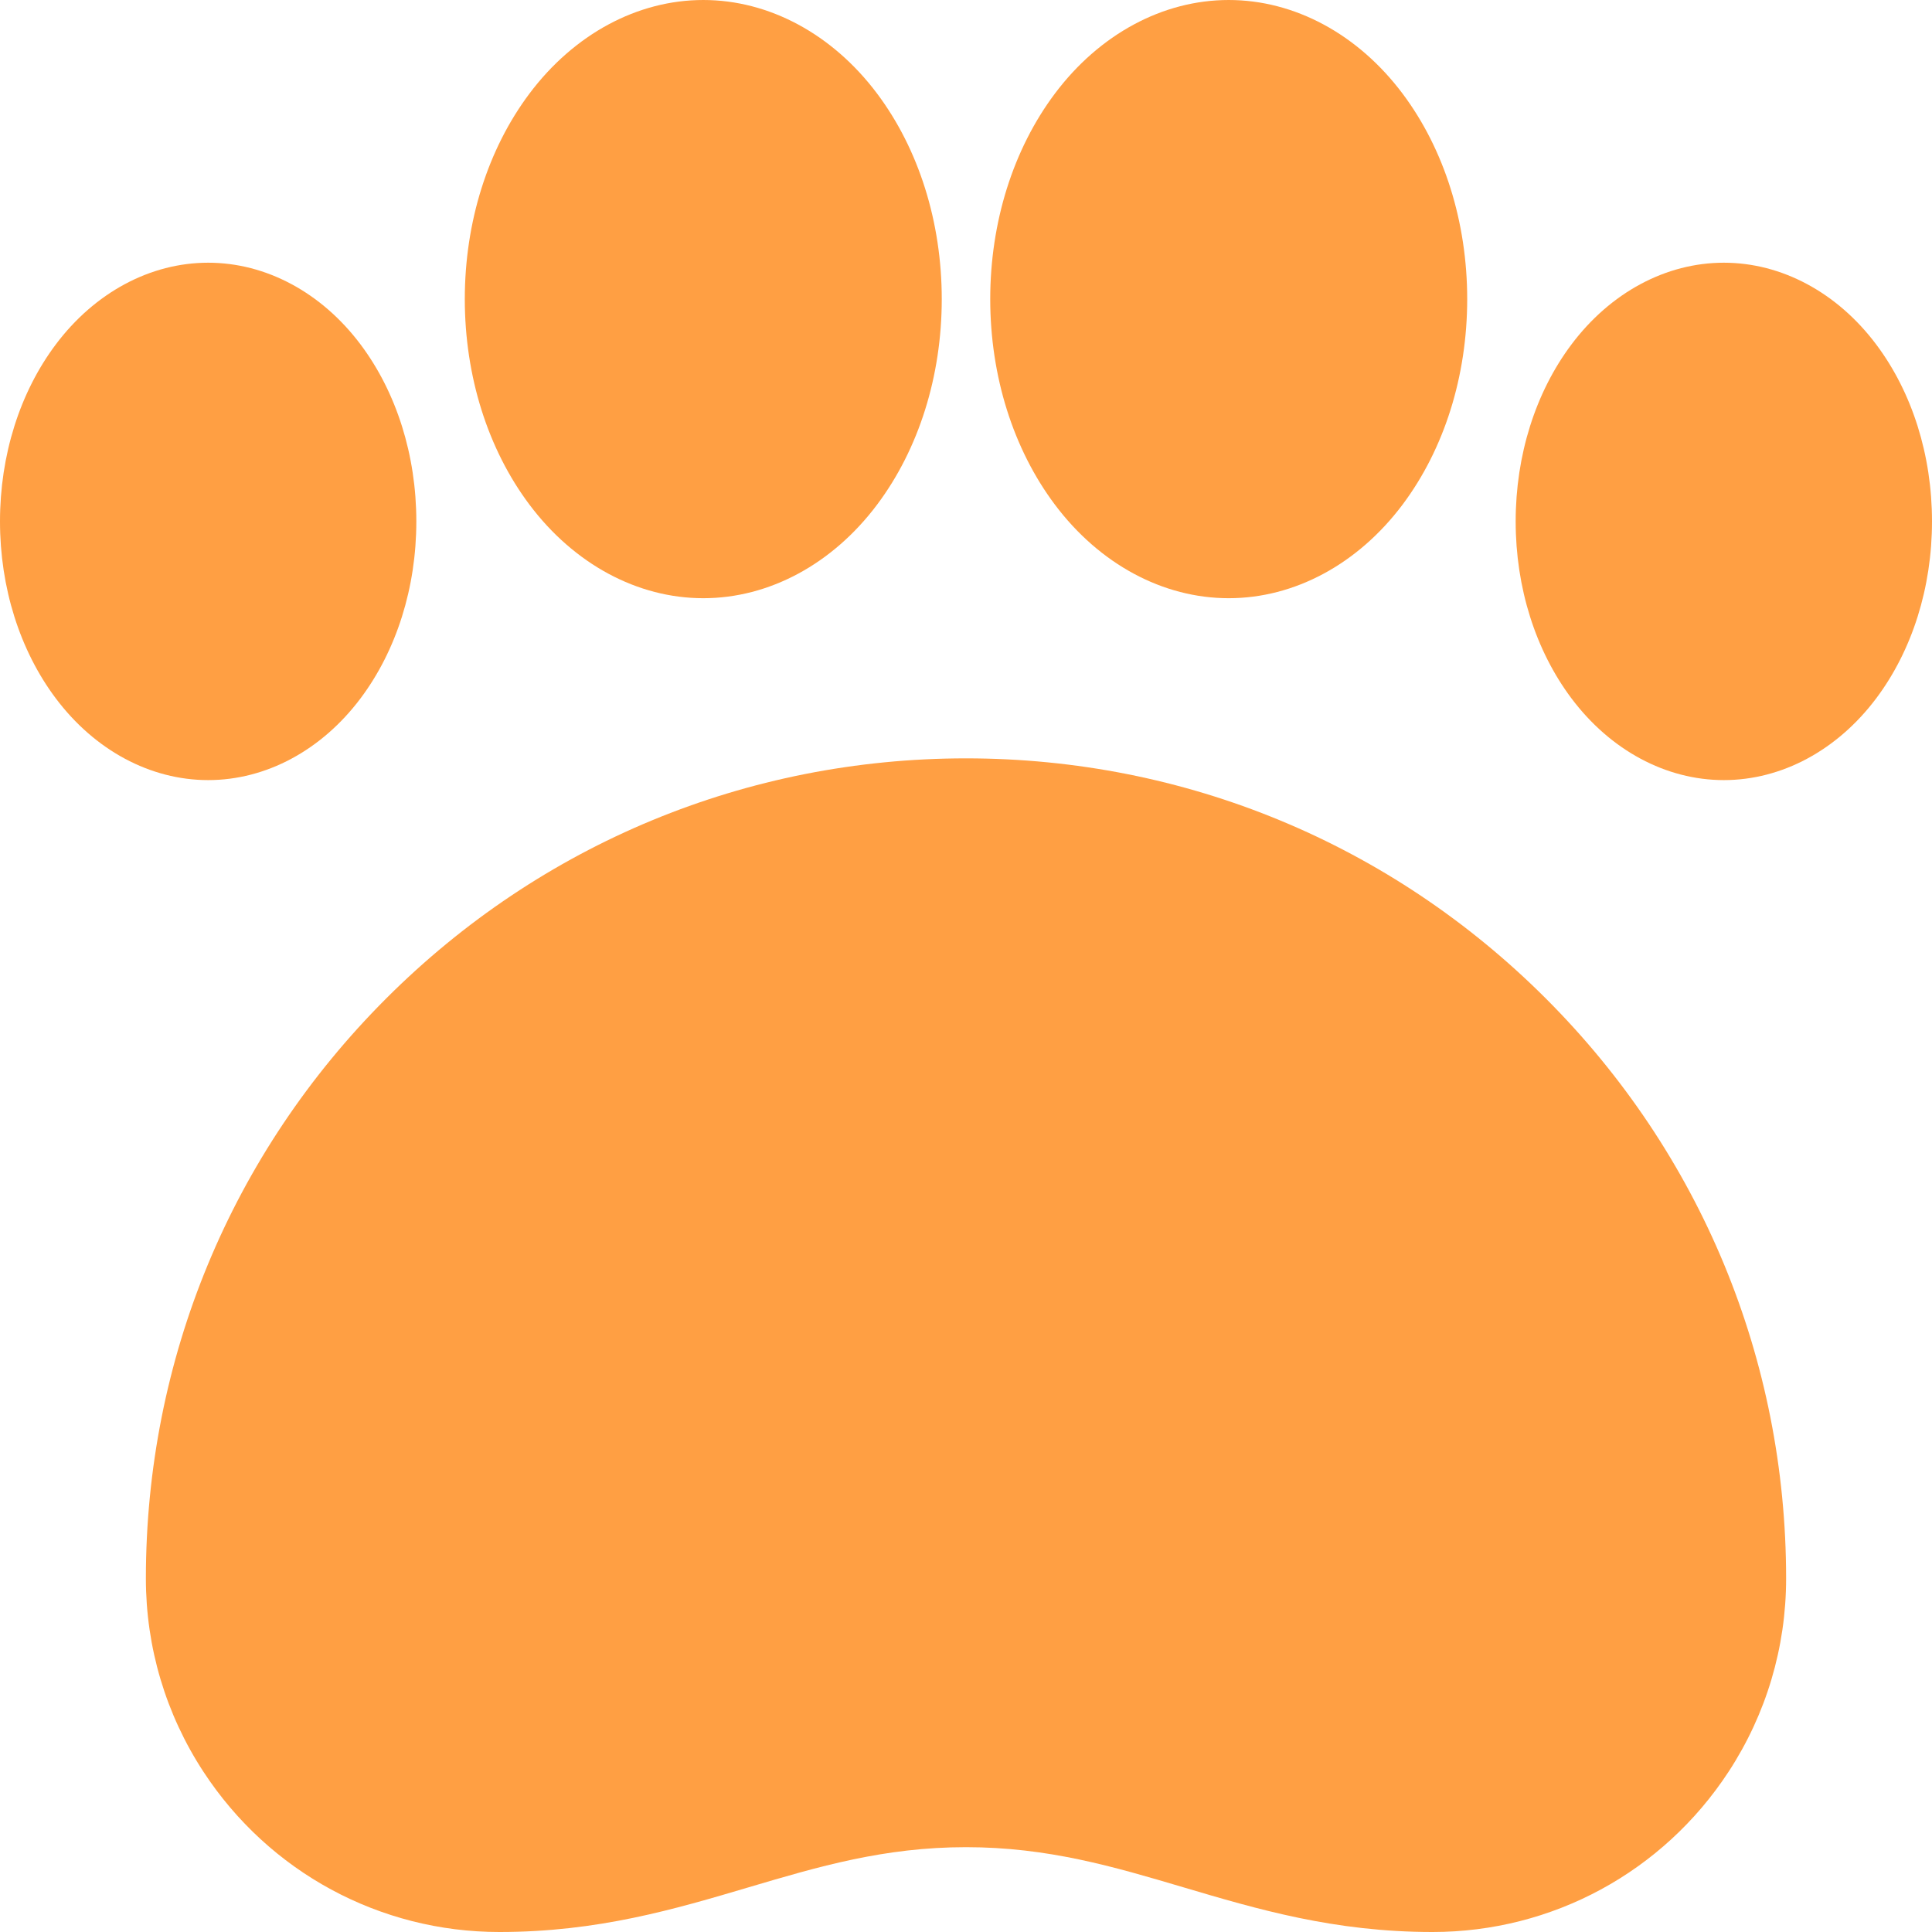
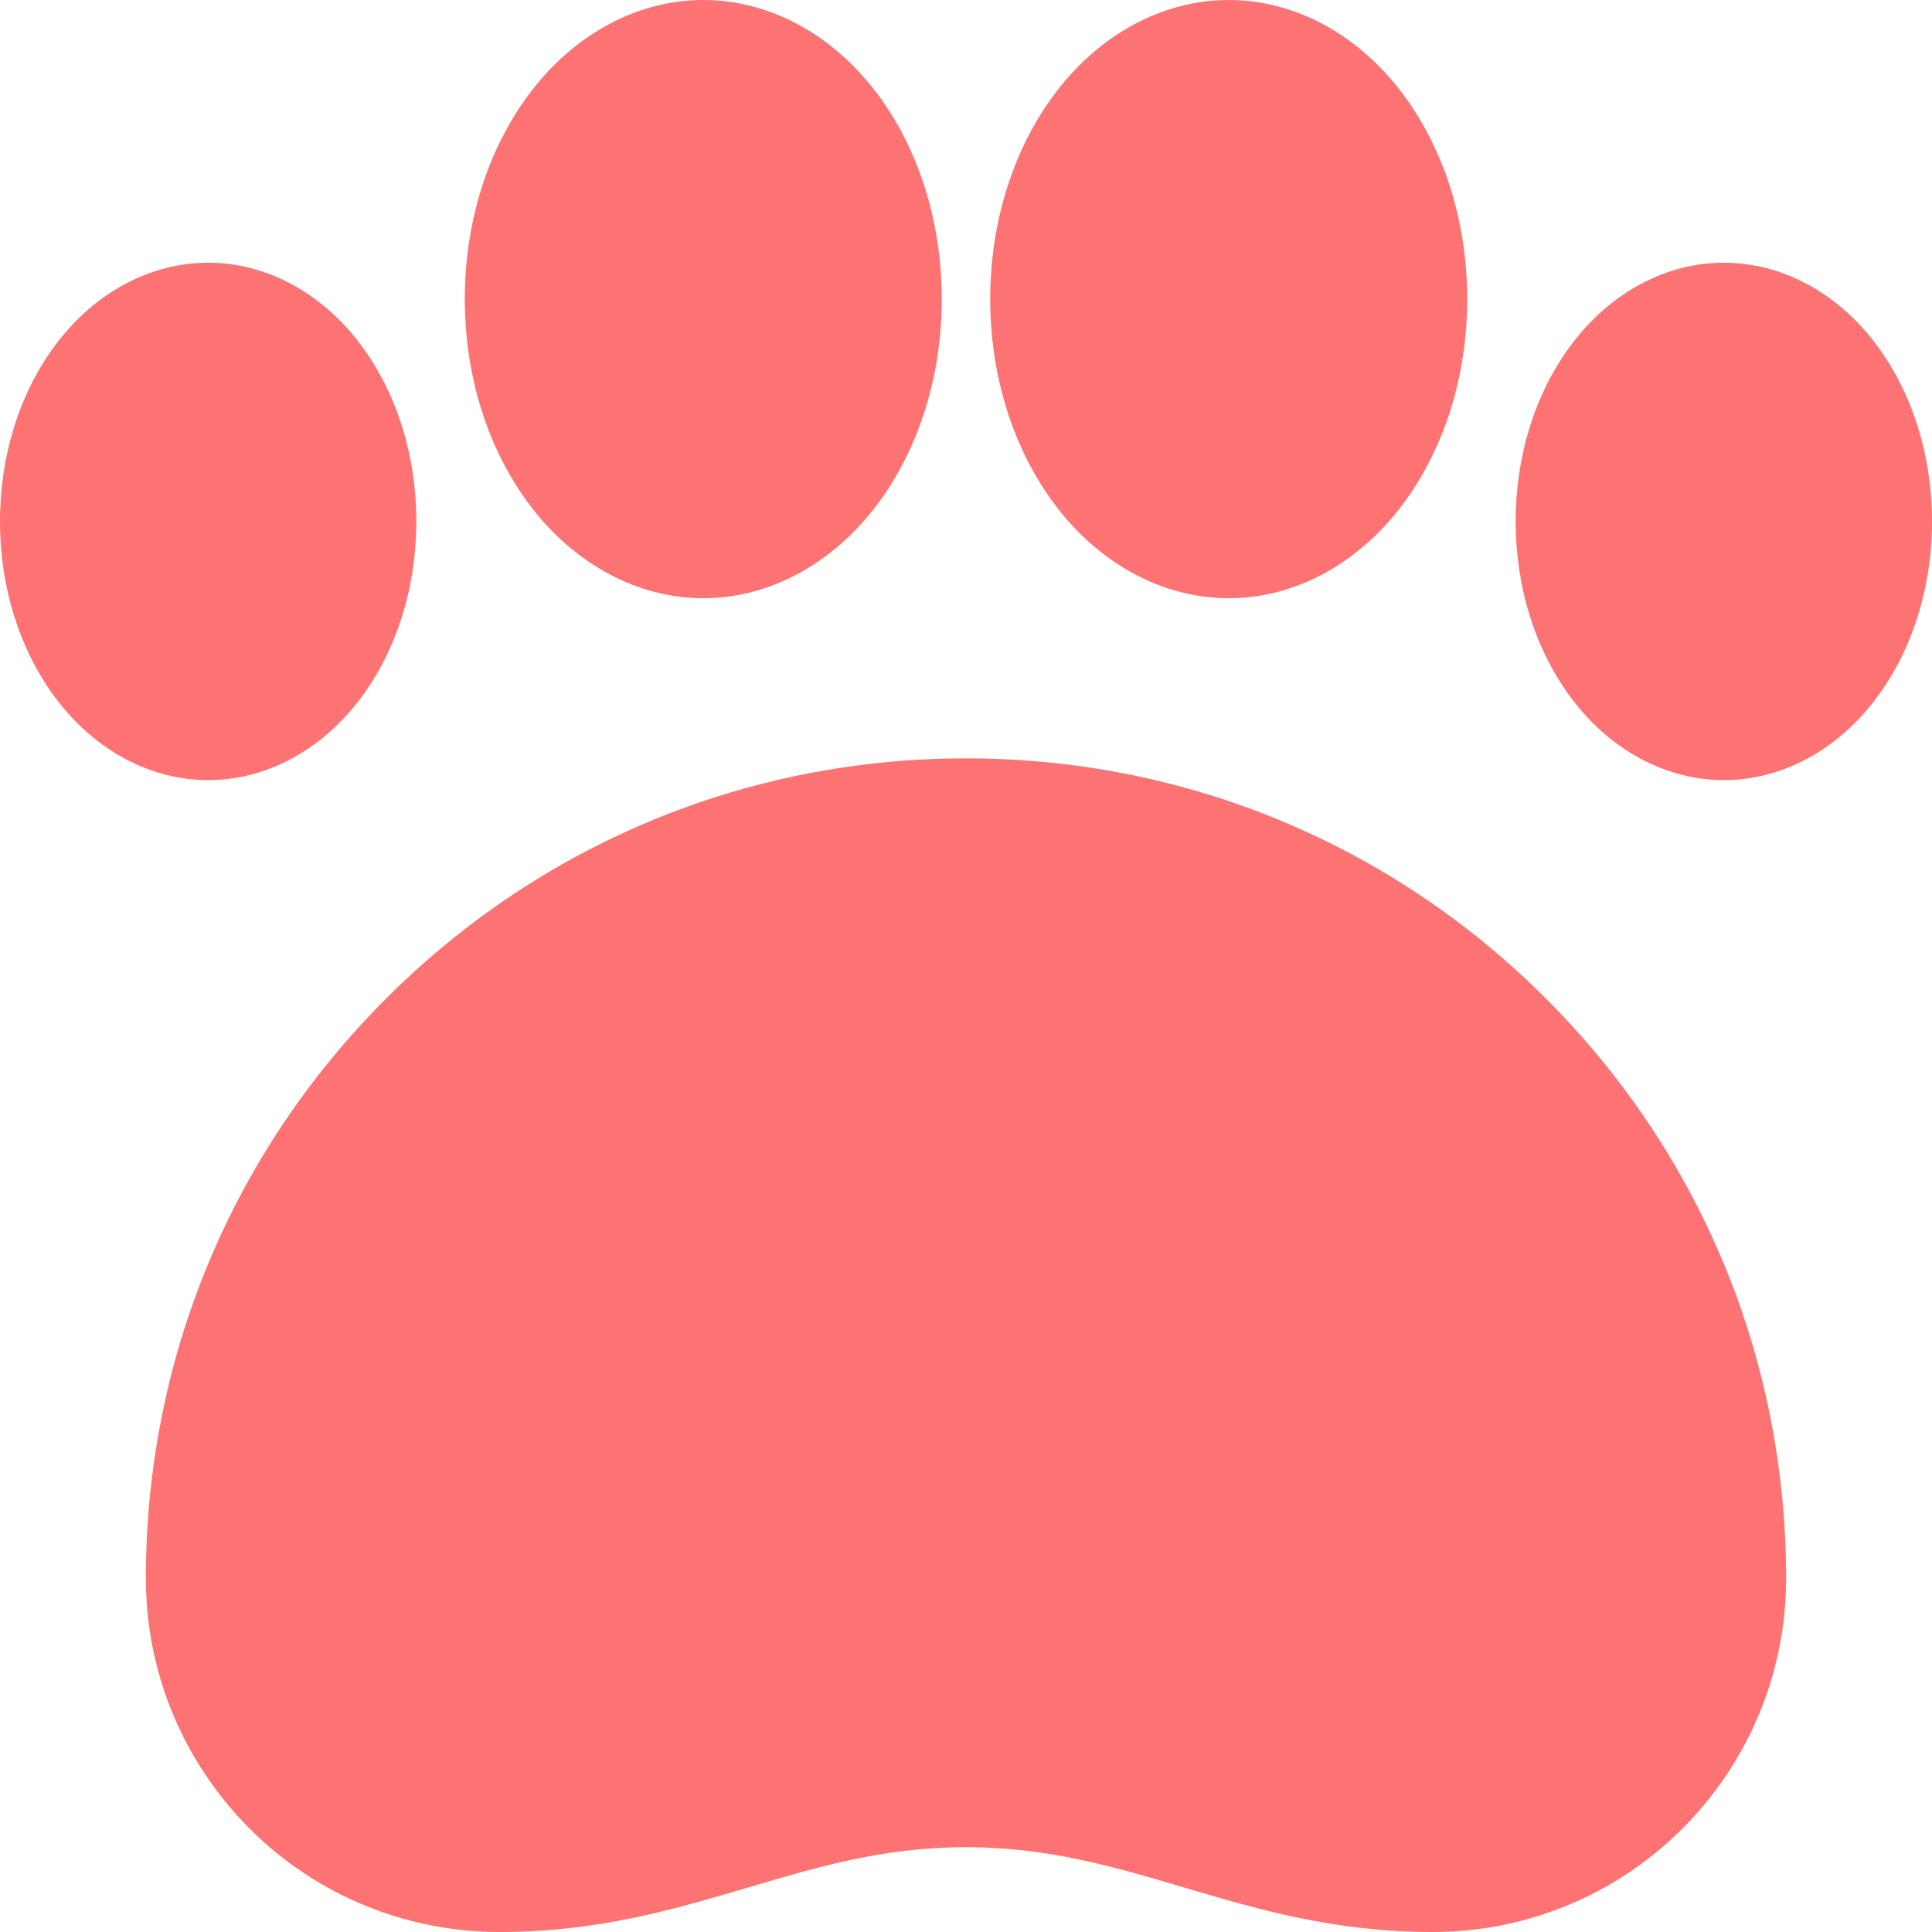
<svg xmlns="http://www.w3.org/2000/svg" viewBox="0 0 512 512">
-   <path fill="#ff9f43" d="m186.375 158.531c17.457 0 34.254-9.047 46.086-24.82 11.035-14.719 17.113-34.055 17.113-54.445 0-20.387-6.078-39.723-17.113-54.441-11.832-15.777-28.629-24.824-46.086-24.824-17.453 0-34.25 9.047-46.082 24.824-11.035 14.719-17.117 34.055-17.117 54.441 0 20.391 6.082 39.727 17.117 54.445 11.832 15.773 28.629 24.82 46.082 24.82zm0 0" />
-   <path fill="#ff9f43" d="m325.621 158.531c17.457 0 34.254-9.047 46.086-24.82 11.035-14.719 17.117-34.055 17.117-54.445 0-20.387-6.082-39.723-17.117-54.441-11.832-15.777-28.629-24.824-46.086-24.824-17.453 0-34.25 9.047-46.082 24.824-11.035 14.719-17.117 34.055-17.117 54.441 0 20.391 6.082 39.727 17.117 54.445 11.832 15.773 28.629 24.82 46.082 24.82zm0 0" />
-   <path fill="#ff9f43" d="m497.234 91.309c-10.336-13.781-25.062-21.688-40.402-21.688-15.34 0-30.062 7.906-40.398 21.688-9.523 12.695-14.766 29.34-14.766 46.871 0 17.527 5.242 34.172 14.766 46.867 10.336 13.781 25.059 21.688 40.398 21.688 15.344 0 30.066-7.906 40.402-21.688 9.523-12.695 14.766-29.34 14.766-46.867 0-17.531-5.242-34.176-14.766-46.871zm0 0" />
-   <path fill="#ff9f43" d="m95.57 185.047c9.52-12.695 14.762-29.34 14.762-46.867 0-17.531-5.242-34.176-14.762-46.871-10.336-13.781-25.062-21.688-40.402-21.688-15.34 0-30.066 7.906-40.402 21.688-9.523 12.695-14.766 29.34-14.766 46.871 0 17.527 5.242 34.172 14.766 46.867 10.336 13.781 25.062 21.688 40.402 21.688 15.34 0 30.066-7.906 40.402-21.688zm0 0" />
-   <path fill="#ff9f43" d="m256 200.973c-58.055 0-112.633 22.605-153.684 63.656-41.047 41.051-63.656 95.629-63.656 153.684 0 18.254 5.277 35.969 15.262 51.227 17.395 26.59 46.711 42.461 78.426 42.461 26.066 0 46.414-6.027 66.09-11.859 18.438-5.461 35.852-10.621 57.562-10.621 21.715 0 39.129 5.16 57.566 10.621 19.672 5.832 40.02 11.859 66.082 11.859 31.719 0 61.043-15.875 78.441-42.469 9.977-15.25 15.25-32.961 15.25-51.219 0-58.055-22.609-112.633-63.656-153.684-41.051-41.051-95.629-63.656-153.684-63.656zm0 0" />
+   <path fill="#FD7272" d="m186.375 158.531c17.457 0 34.254-9.047 46.086-24.82 11.035-14.719 17.113-34.055 17.113-54.445 0-20.387-6.078-39.723-17.113-54.441-11.832-15.777-28.629-24.824-46.086-24.824-17.453 0-34.25 9.047-46.082 24.824-11.035 14.719-17.117 34.055-17.117 54.441 0 20.391 6.082 39.727 17.117 54.445 11.832 15.773 28.629 24.82 46.082 24.82zm0 0" />
+   <path fill="#FD7272" d="m325.621 158.531c17.457 0 34.254-9.047 46.086-24.82 11.035-14.719 17.117-34.055 17.117-54.445 0-20.387-6.082-39.723-17.117-54.441-11.832-15.777-28.629-24.824-46.086-24.824-17.453 0-34.25 9.047-46.082 24.824-11.035 14.719-17.117 34.055-17.117 54.441 0 20.391 6.082 39.727 17.117 54.445 11.832 15.773 28.629 24.82 46.082 24.82zm0 0" />
+   <path fill="#FD7272" d="m497.234 91.309c-10.336-13.781-25.062-21.688-40.402-21.688-15.34 0-30.062 7.906-40.398 21.688-9.523 12.695-14.766 29.34-14.766 46.871 0 17.527 5.242 34.172 14.766 46.867 10.336 13.781 25.059 21.688 40.398 21.688 15.344 0 30.066-7.906 40.402-21.688 9.523-12.695 14.766-29.34 14.766-46.867 0-17.531-5.242-34.176-14.766-46.871zm0 0" />
+   <path fill="#FD7272" d="m95.57 185.047c9.52-12.695 14.762-29.34 14.762-46.867 0-17.531-5.242-34.176-14.762-46.871-10.336-13.781-25.062-21.688-40.402-21.688-15.34 0-30.066 7.906-40.402 21.688-9.523 12.695-14.766 29.34-14.766 46.871 0 17.527 5.242 34.172 14.766 46.867 10.336 13.781 25.062 21.688 40.402 21.688 15.34 0 30.066-7.906 40.402-21.688zm0 0" />
+   <path fill="#FD7272" d="m256 200.973c-58.055 0-112.633 22.605-153.684 63.656-41.047 41.051-63.656 95.629-63.656 153.684 0 18.254 5.277 35.969 15.262 51.227 17.395 26.59 46.711 42.461 78.426 42.461 26.066 0 46.414-6.027 66.09-11.859 18.438-5.461 35.852-10.621 57.562-10.621 21.715 0 39.129 5.16 57.566 10.621 19.672 5.832 40.02 11.859 66.082 11.859 31.719 0 61.043-15.875 78.441-42.469 9.977-15.25 15.25-32.961 15.25-51.219 0-58.055-22.609-112.633-63.656-153.684-41.051-41.051-95.629-63.656-153.684-63.656zm0 0" />
</svg>
